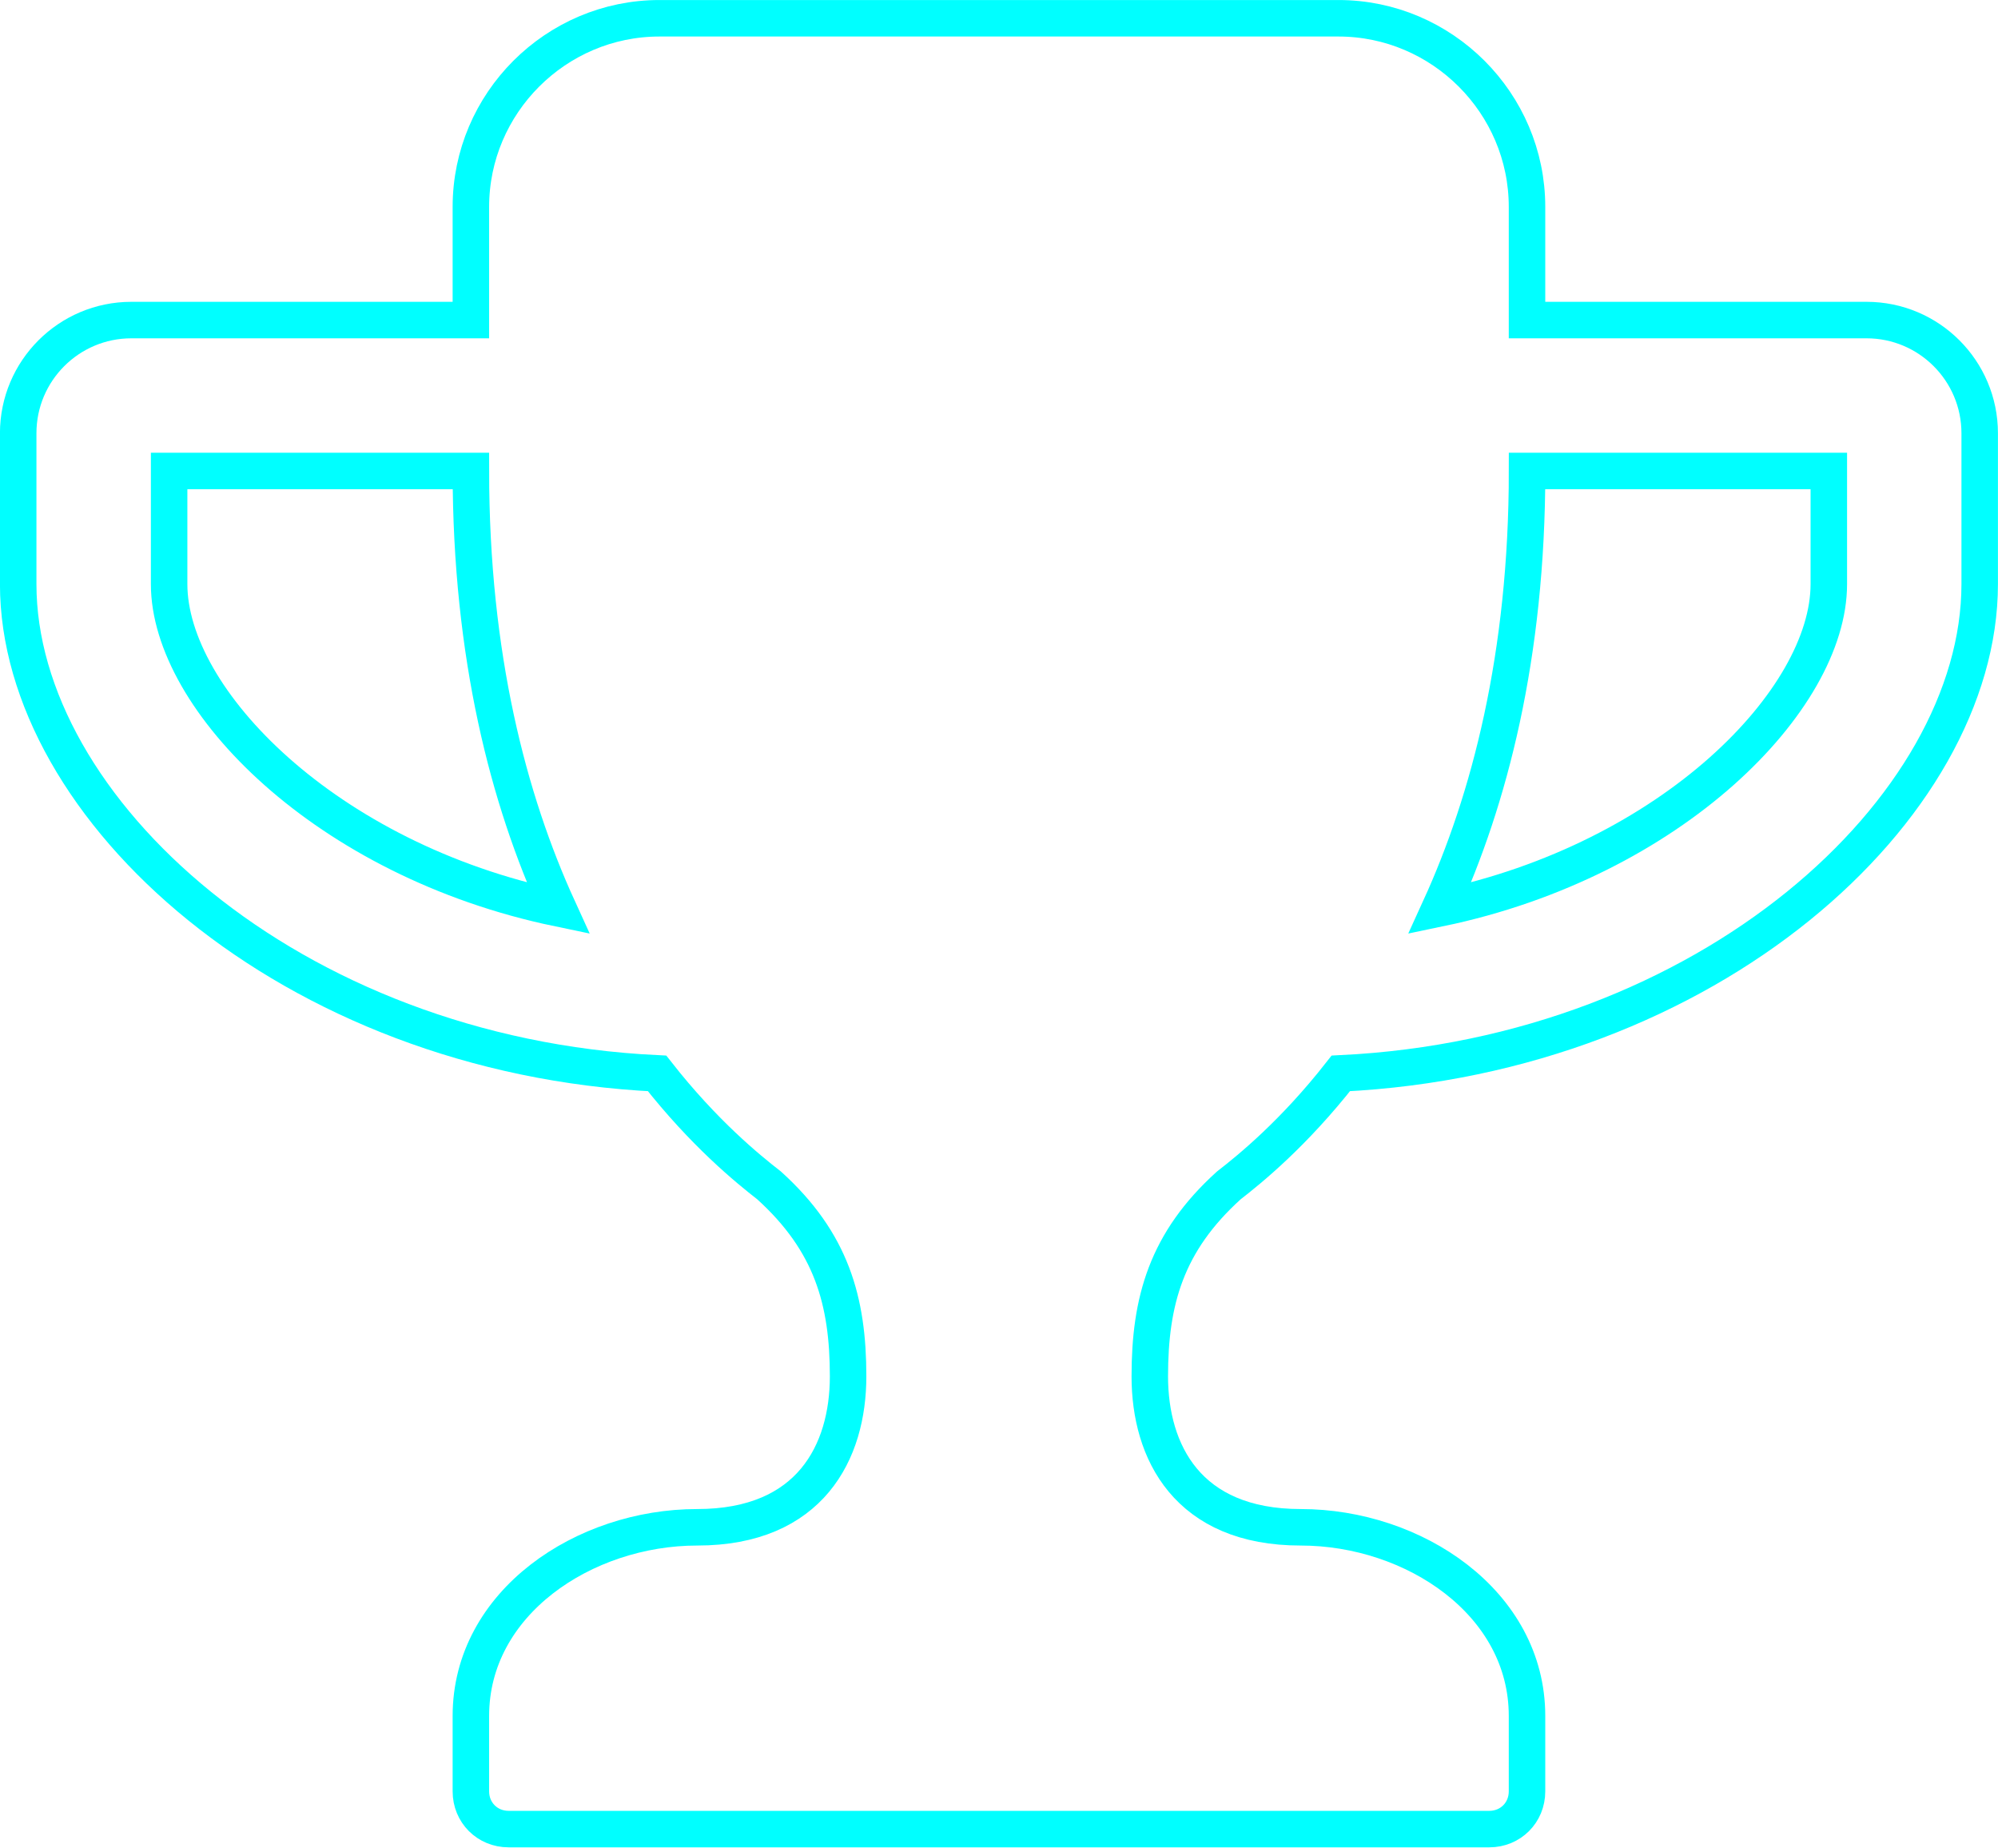
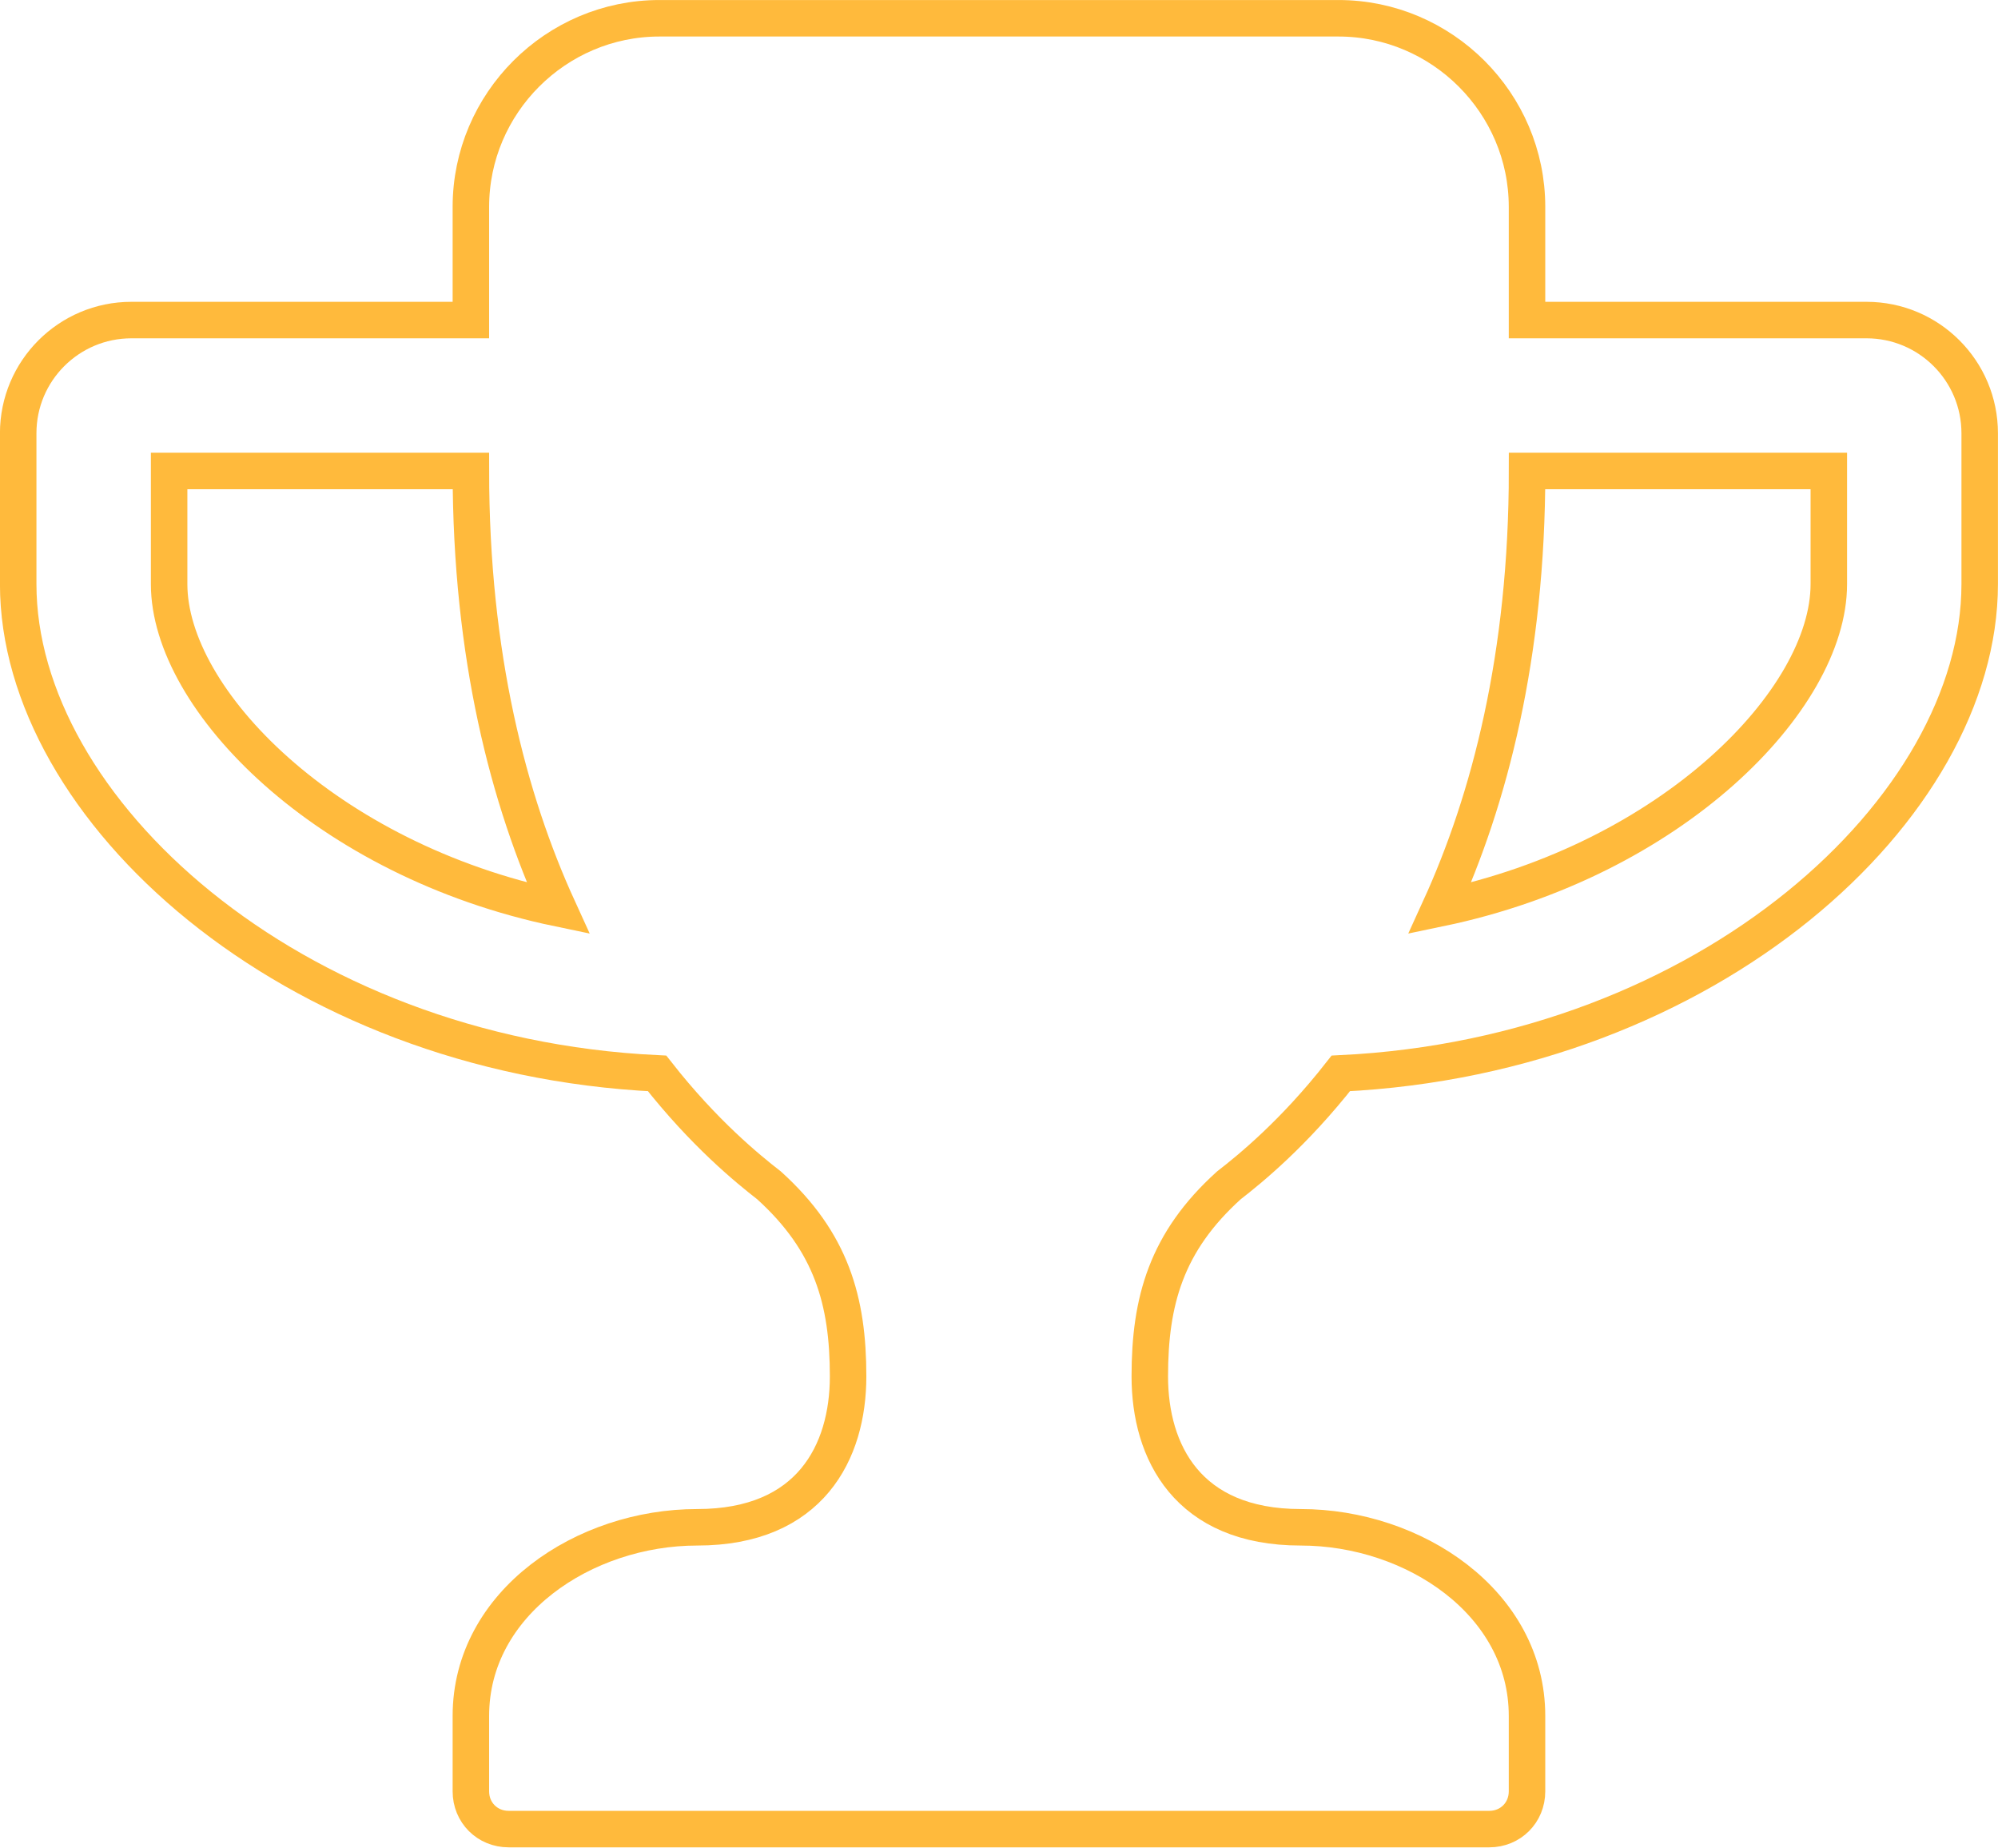
<svg xmlns="http://www.w3.org/2000/svg" id="svg789" version="1.1" viewBox="0 0 22.459 20.763" height="20.763mm" width="22.459mm">
  <defs id="defs783">
    <filter id="filter7901" style="color-interpolation-filters:sRGB">
      <feFlood id="feFlood7903" result="flood" flood-color="rgb(0,0,0)" flood-opacity="0.624" />
      <feComposite id="feComposite7905" result="composite1" operator="in" in2="SourceGraphic" in="flood" />
      <feGaussianBlur id="feGaussianBlur7907" result="blur" stdDeviation="5.013" in="composite1" />
      <feOffset id="feOffset7909" result="offset" dy="4" dx="1" />
      <feComposite id="feComposite7911" result="composite2" operator="over" in2="offset" in="SourceGraphic" />
    </filter>
    <filter id="filter7889" style="color-interpolation-filters:sRGB">
      <feFlood id="feFlood7891" result="flood" flood-color="rgb(0,0,0)" flood-opacity="0.624" />
      <feComposite id="feComposite7893" result="composite1" operator="in" in2="SourceGraphic" in="flood" />
      <feGaussianBlur id="feGaussianBlur7895" result="blur" stdDeviation="5.013" in="composite1" />
      <feOffset id="feOffset7897" result="offset" dy="4" dx="1" />
      <feComposite id="feComposite7899" result="composite2" operator="over" in2="offset" in="SourceGraphic" />
    </filter>
  </defs>
  <g transform="translate(-83.83152,-166.6111)" id="layer1">
    <g transform="matrix(0.5936164,0,0,0.5936164,-153.4099,613.1608)" id="text4695-1" style="font-style:normal;font-weight:normal;font-size:40px;line-height:125%;font-family:sans-serif;letter-spacing:0px;word-spacing:0px;display:inline;opacity:1;fill:none;fill-opacity:1;stroke:#00ffff;stroke-width:0.691;stroke-linecap:butt;stroke-linejoin:miter;stroke-miterlimit:4;stroke-dasharray:none;stroke-opacity:1">
-       <path style="fill:none;fill-opacity:1;stroke:#00ffff;stroke-width:0.691;stroke-miterlimit:4;stroke-dasharray:none;stroke-opacity:1" id="path4700-3" d="m 410.223,-735.055 c -4.397,-0.915 -7.366,-3.951 -7.366,-6.138 v -2.143 h 5.714 c 0,3.504 0.714,6.228 1.652,8.281 z m 24.062,-6.138 c 0,2.188 -2.969,5.223 -7.366,6.138 0.938,-2.054 1.652,-4.777 1.652,-8.281 h 5.714 z m 2.857,-2.857 c 0,-1.183 -0.96,-2.143 -2.143,-2.143 h -6.429 v -2.143 c 0,-1.964 -1.607,-3.571 -3.571,-3.571 h -12.857 c -1.964,0 -3.571,1.607 -3.571,3.571 v 2.143 h -6.429 c -1.183,0 -2.143,0.96 -2.143,2.143 v 2.857 c 0,4.241 5.134,8.929 12.098,9.263 0.893,1.138 1.719,1.808 2.121,2.121 1.183,1.071 1.496,2.188 1.496,3.616 0,1.429 -0.714,2.857 -2.857,2.857 -2.143,0 -4.286,1.429 -4.286,3.571 v 1.429 c 0,0.402 0.312,0.714 0.714,0.714 h 18.571 c 0.402,0 0.714,-0.312 0.714,-0.714 v -1.429 c 0,-2.143 -2.143,-3.571 -4.286,-3.571 -2.143,0 -2.857,-1.429 -2.857,-2.857 0,-1.429 0.312,-2.545 1.496,-3.616 0.402,-0.312 1.228,-0.982 2.121,-2.121 6.964,-0.335 12.098,-5.022 12.098,-9.263 z" />
+       <path style="fill:none;fill-opacity:1;stroke:#ffba3c;stroke-width:0.691;stroke-miterlimit:4;stroke-dasharray:none;stroke-opacity:1" id="path4700-3" d="m 410.223,-735.055 c -4.397,-0.915 -7.366,-3.951 -7.366,-6.138 v -2.143 h 5.714 c 0,3.504 0.714,6.228 1.652,8.281 z m 24.062,-6.138 c 0,2.188 -2.969,5.223 -7.366,6.138 0.938,-2.054 1.652,-4.777 1.652,-8.281 h 5.714 z m 2.857,-2.857 c 0,-1.183 -0.96,-2.143 -2.143,-2.143 h -6.429 v -2.143 c 0,-1.964 -1.607,-3.571 -3.571,-3.571 h -12.857 c -1.964,0 -3.571,1.607 -3.571,3.571 v 2.143 h -6.429 c -1.183,0 -2.143,0.96 -2.143,2.143 v 2.857 c 0,4.241 5.134,8.929 12.098,9.263 0.893,1.138 1.719,1.808 2.121,2.121 1.183,1.071 1.496,2.188 1.496,3.616 0,1.429 -0.714,2.857 -2.857,2.857 -2.143,0 -4.286,1.429 -4.286,3.571 v 1.429 c 0,0.402 0.312,0.714 0.714,0.714 h 18.571 c 0.402,0 0.714,-0.312 0.714,-0.714 v -1.429 c 0,-2.143 -2.143,-3.571 -4.286,-3.571 -2.143,0 -2.857,-1.429 -2.857,-2.857 0,-1.429 0.312,-2.545 1.496,-3.616 0.402,-0.312 1.228,-0.982 2.121,-2.121 6.964,-0.335 12.098,-5.022 12.098,-9.263 z" />
    </g>
  </g>
</svg>
